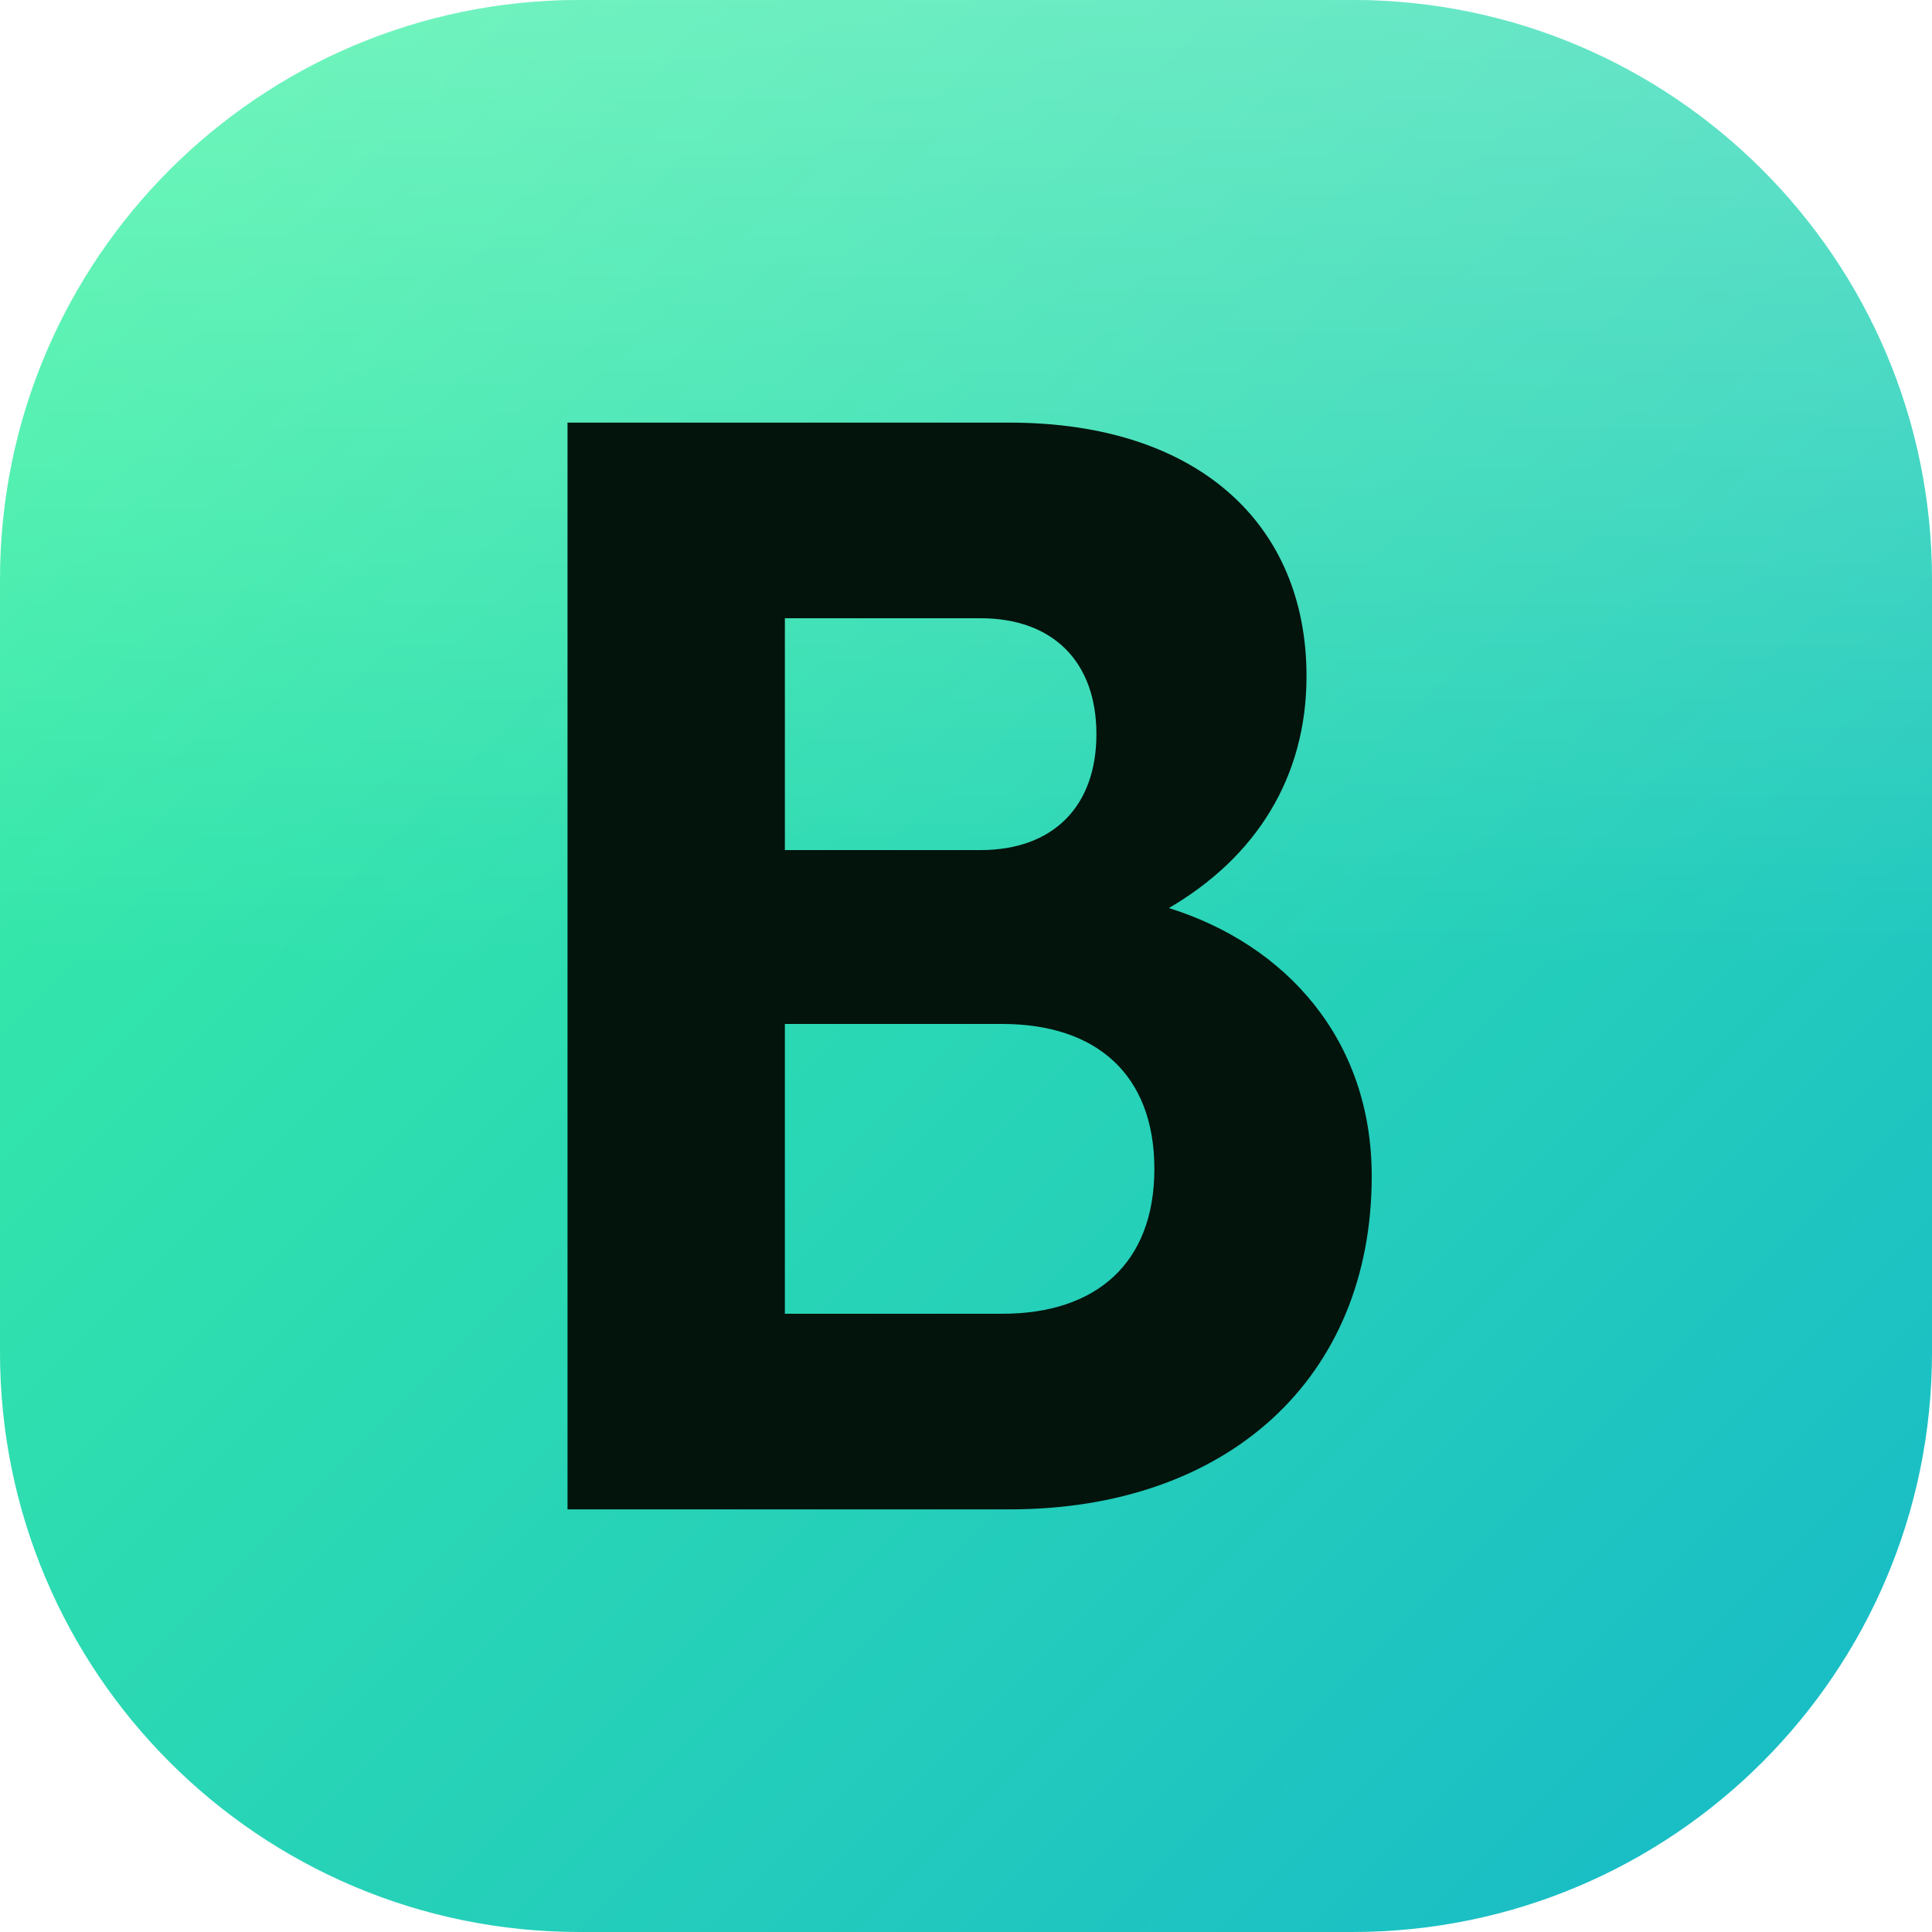
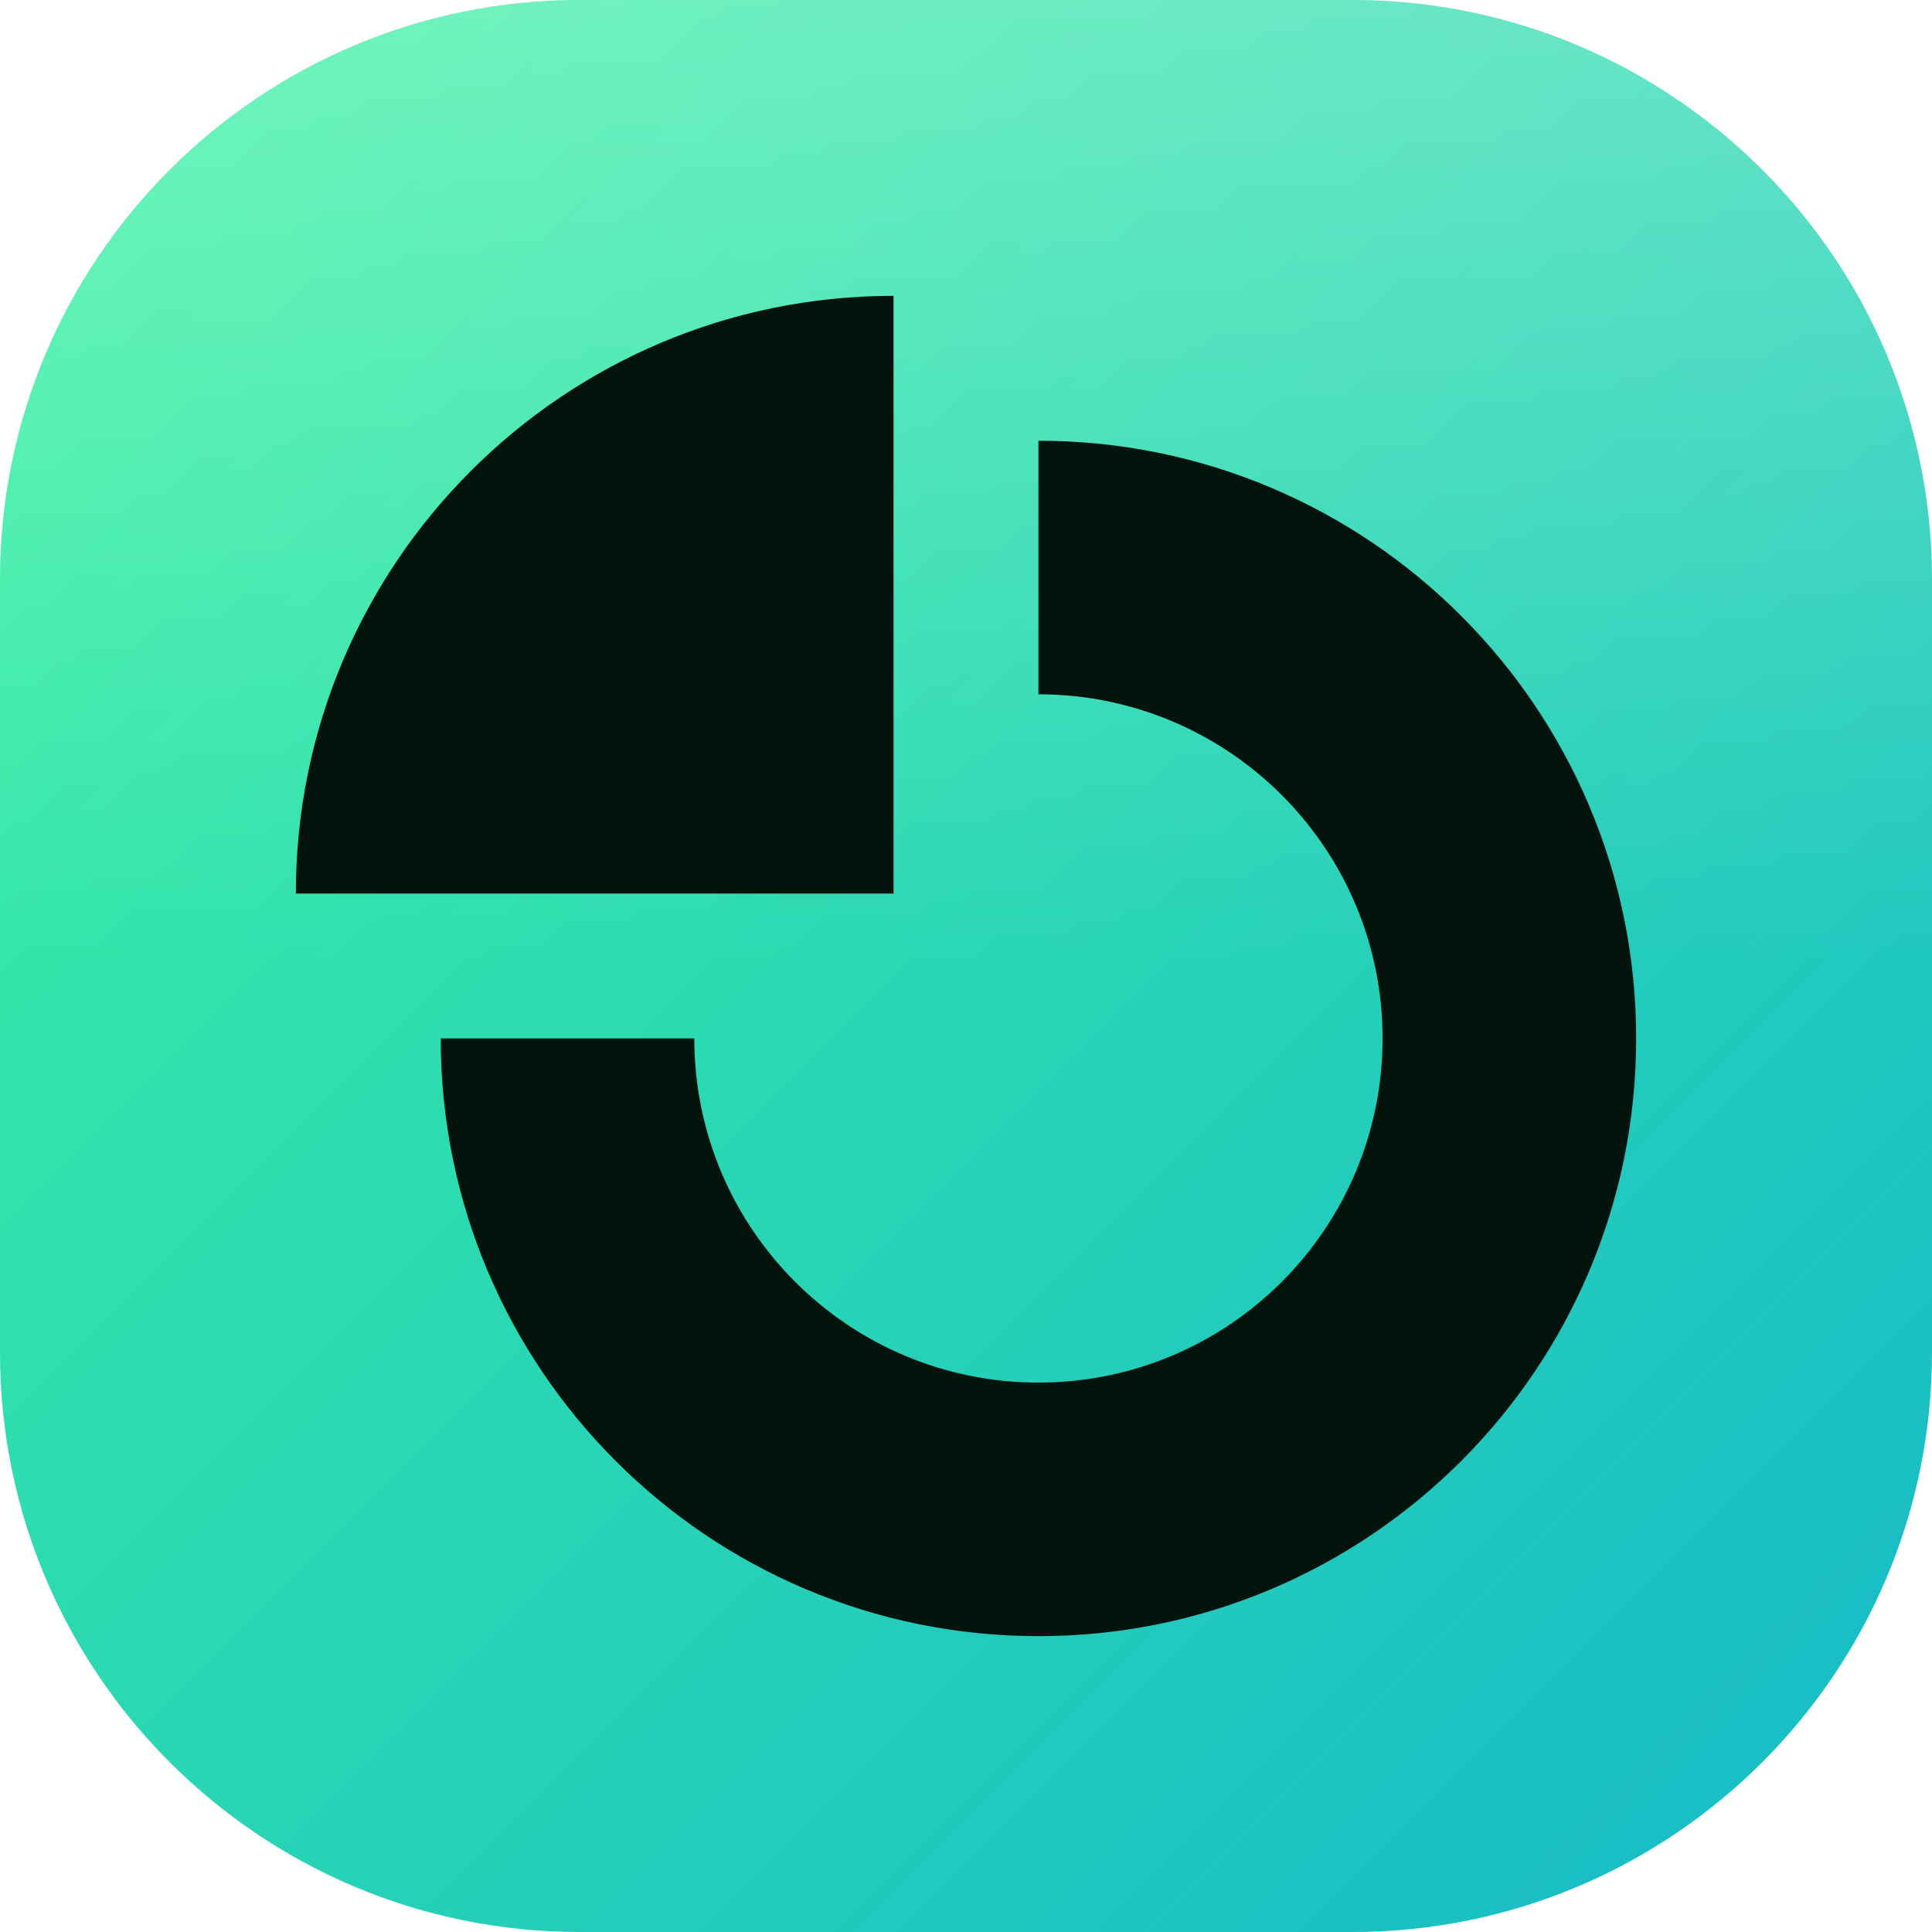
<svg xmlns="http://www.w3.org/2000/svg" viewBox="0 0 40 40">
  <defs>
    <linearGradient id="g" x1="0" y1="0" x2="1" y2="1">
      <stop offset="0" stop-color="#3DF5A0" />
      <stop offset="1" stop-color="#16B8C9" />
    </linearGradient>
    <linearGradient id="h" x1="0" y1="0" x2="0" y2="1">
      <stop offset="0" stop-color="#fff" stop-opacity=".28" />
      <stop offset=".5" stop-color="#fff" stop-opacity="0" />
    </linearGradient>
  </defs>
  <rect width="40" height="40" rx="12" fill="url(#g)" />
  <rect width="40" height="40" rx="12" fill="url(#h)" />
-   <path transform="translate(2 2) scale(1.5)" fill="#03140C" fill-rule="evenodd" d="M6.5 4.5H12.6C15.2 4.5 16.7 5.9 16.7 8C16.7 9.4 16 10.5 14.8 11.2C16.4 11.7 17.6 13 17.6 14.9C17.6 17.7 15.6 19.5 12.6 19.5H6.5ZM9.5 7.2V10.4H12.2C13.2 10.4 13.8 9.8 13.8 8.8C13.8 7.8 13.2 7.2 12.2 7.2ZM9.5 12.8V16.8H12.5C13.8 16.8 14.6 16.1 14.6 14.8C14.6 13.5 13.8 12.8 12.5 12.8Z" />
+   <path transform="translate(2 2) scale(1.5)" fill="#03140C" d="M13 4.75A8.25 8.25 0 1 1 4.75 13H8.25A4.75 4.75 0 1 0 13 8.25ZM11 11V2.75A8.25 8.25 0 0 0 2.75 11Z" />
</svg>
